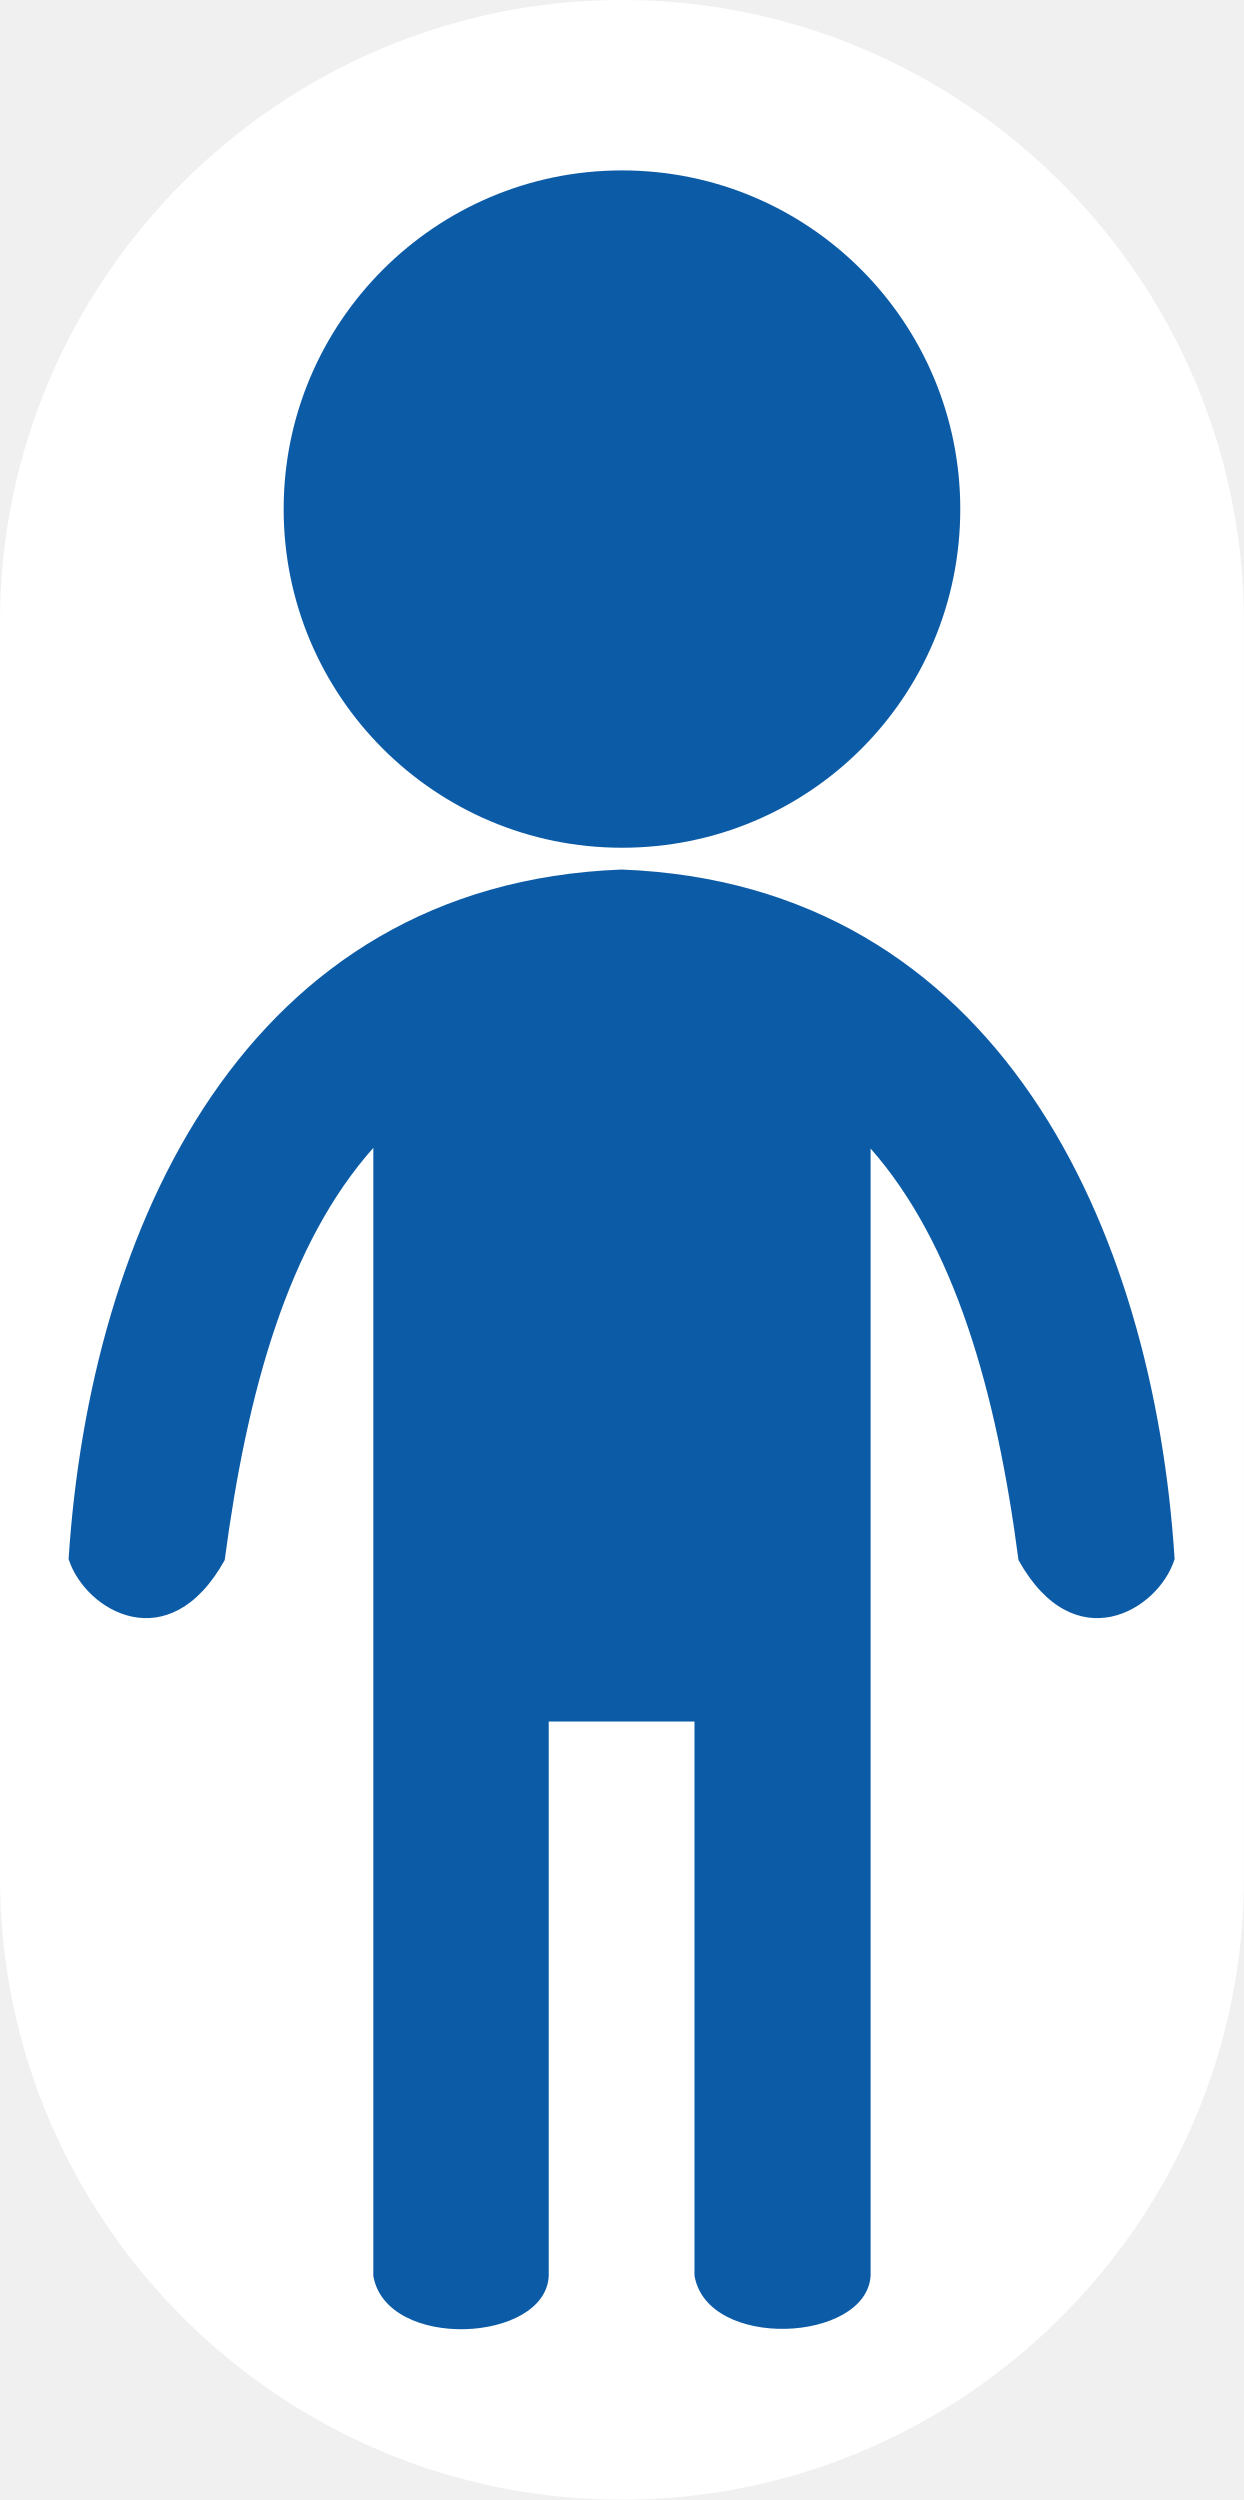
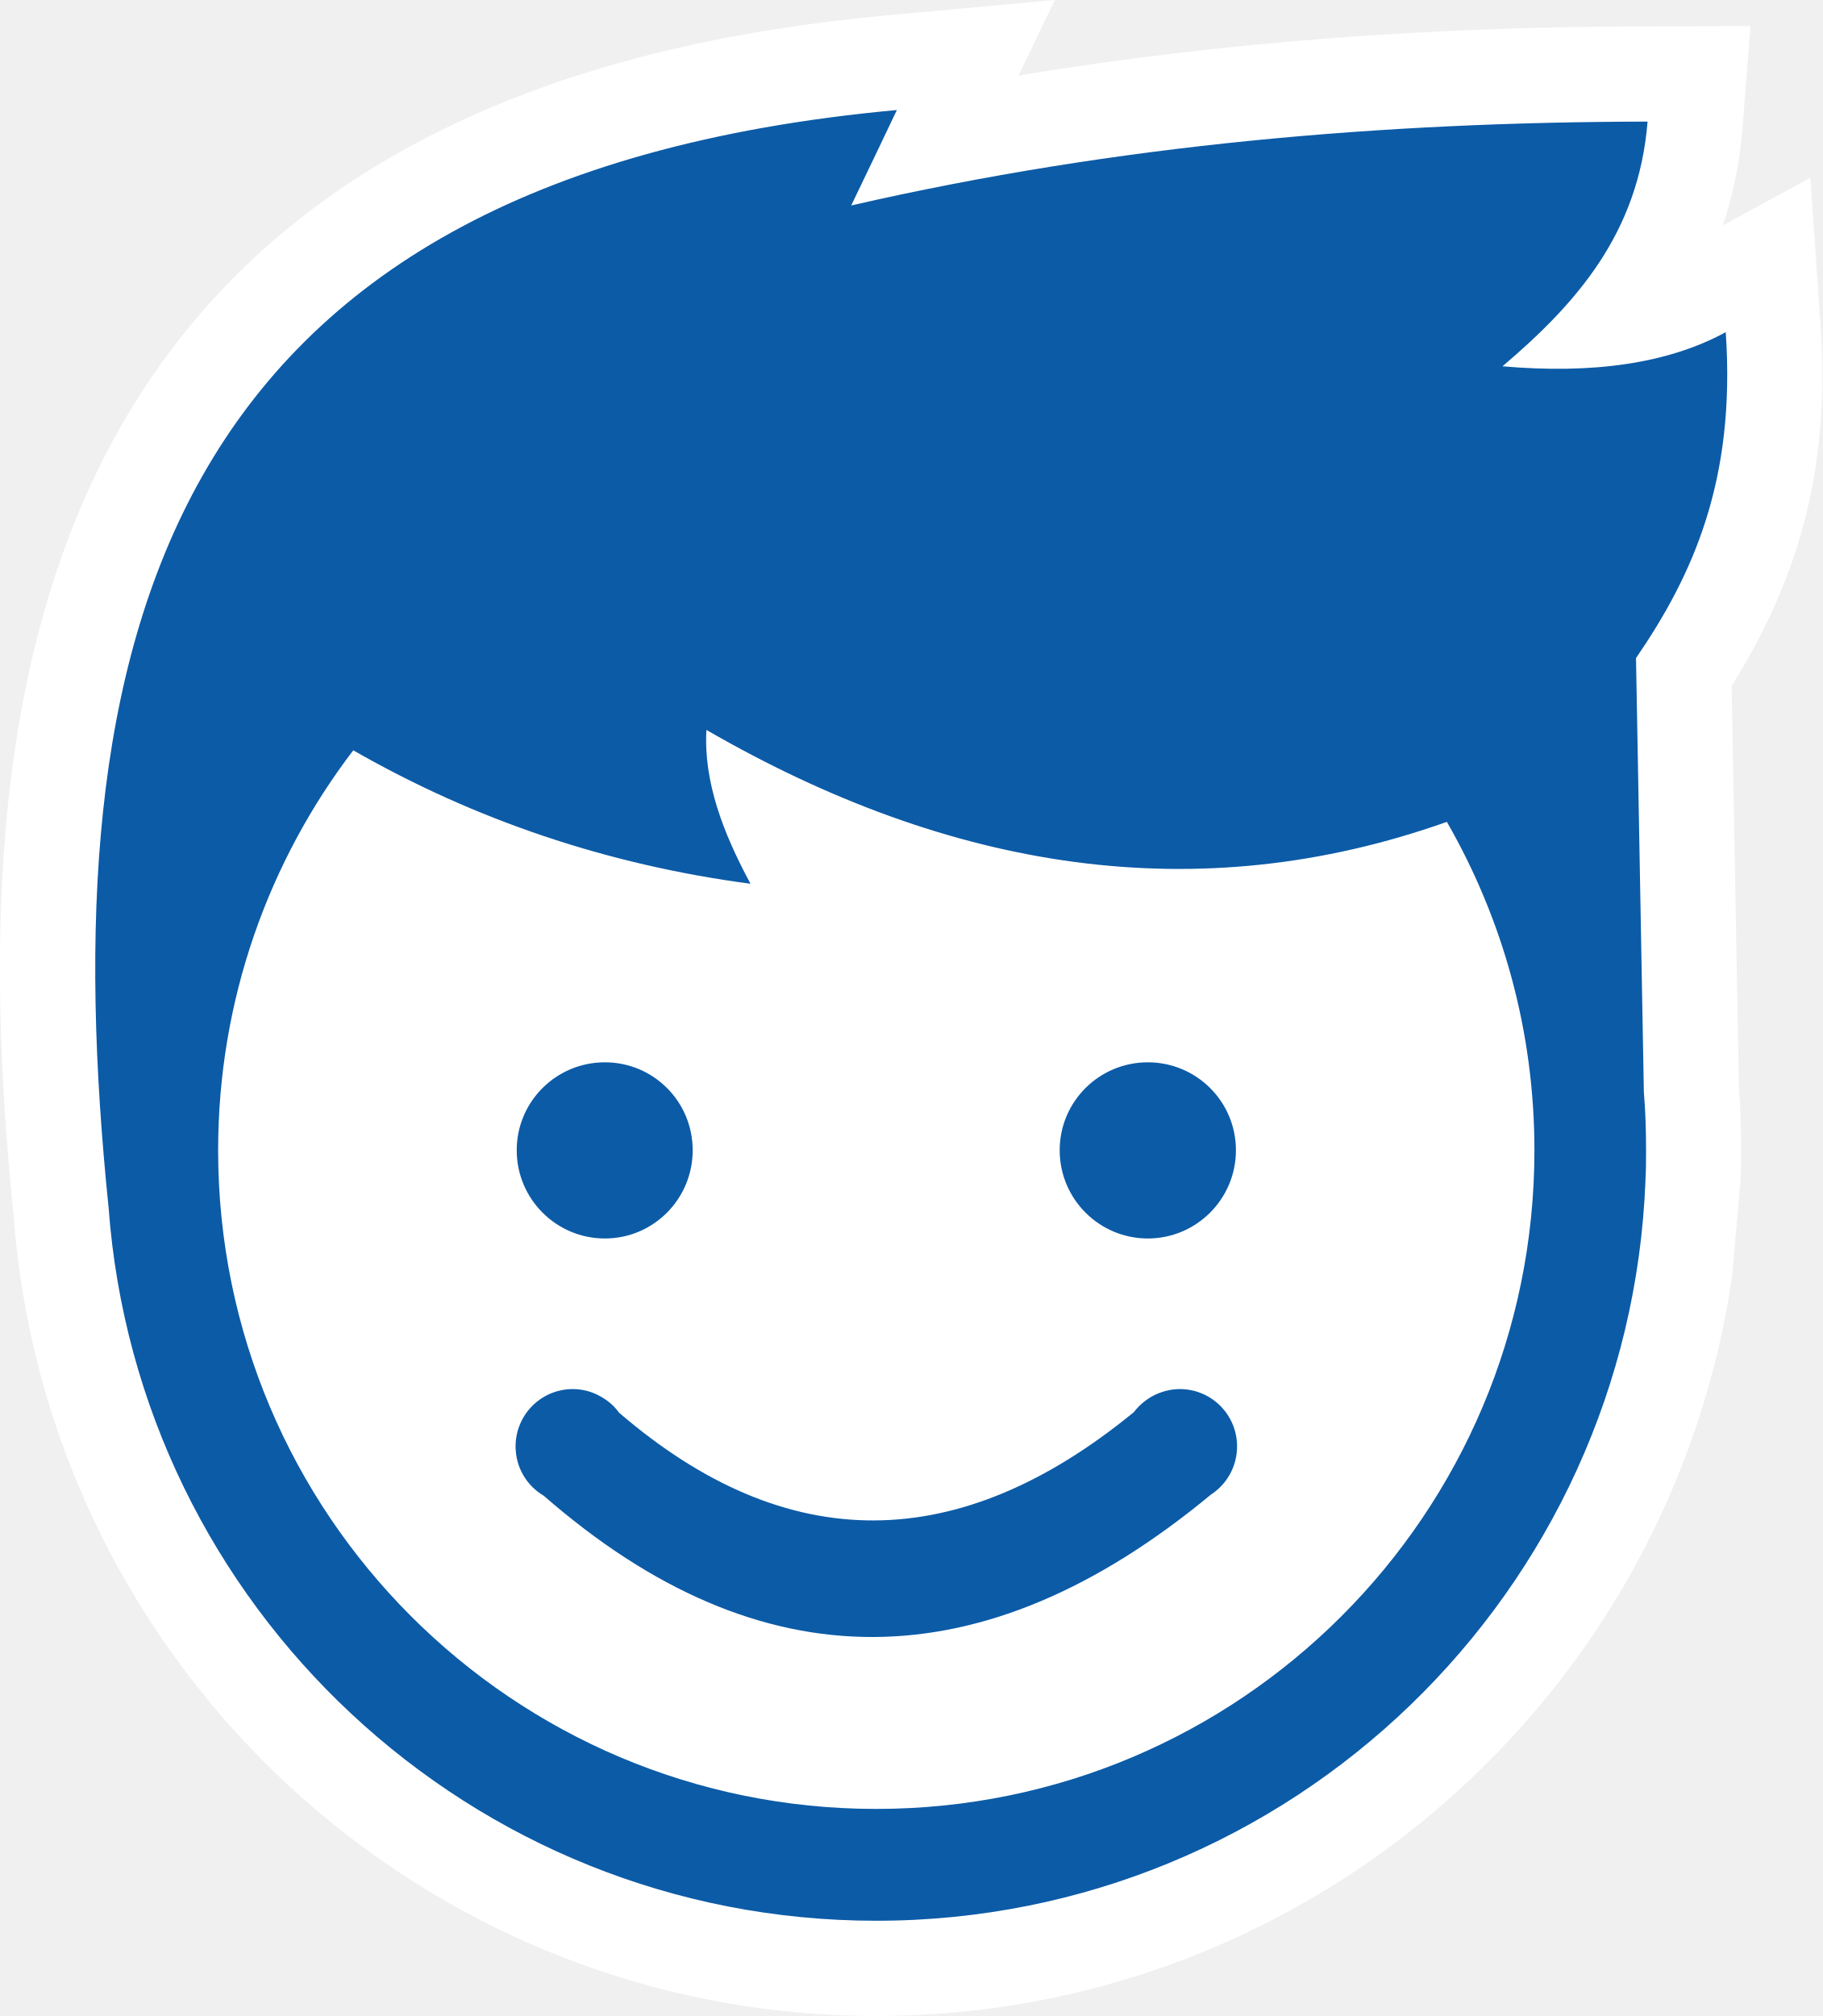
- <svg xmlns="http://www.w3.org/2000/svg" version="1.1" id="Layer_1" x="0px" y="0px" viewBox="0 0 34.82 69.98" style="enable-background:new 0 0 34.82 69.98;" xml:space="preserve">
+ <svg xmlns="http://www.w3.org/2000/svg" version="1.1" id="Layer_1" x="0px" y="0px" viewBox="0 0 192.32 212.72" style="enable-background:new 0 0 192.32 212.72;" xml:space="preserve">
  <style type="text/css">
	.st0{fill-rule:evenodd;clip-rule:evenodd;fill:#FFFFFF;}
	.st1{fill-rule:evenodd;clip-rule:evenodd;fill:#0C5BA7;}
</style>
  <g>
-     <path class="st0" d="M17.41,0L17.41,0c9.58,0,17.41,7.83,17.41,17.42v35.13c0,9.59-7.83,17.42-17.41,17.42l0,0   C7.83,69.98,0,62.15,0,52.56V17.42C0,7.83,7.83,0,17.41,0L17.41,0z" />
-     <path class="st1" d="M17.41,4.77c5.25,0,9.47,4.26,9.47,9.48c0,5.25-4.22,9.48-9.47,9.48c-5.22,0-9.47-4.23-9.47-9.48   C7.94,9.02,12.19,4.77,17.41,4.77L17.41,4.77z M10.46,32.12c-2.38,2.67-3.54,6.78-4.17,11.55c-1.56,2.81-3.91,1.42-4.37-0.03   c0.6-9.25,4.93-18.9,15.48-19.3c10.55,0.4,14.89,10.05,15.48,19.3c-0.45,1.45-2.81,2.84-4.37,0.03c-0.62-4.74-1.79-8.85-4.14-11.52   v14.19v1.84v15.52c-0.11,1.87-4.57,2.1-4.93,0V48.19h-4.08v15.52c-0.09,1.87-4.54,2.1-4.91,0V48.19v-1.84V32.12z" />
+     <path class="st0" d="M183.51,114.79c0.17,2.19,0.23,4.4,0.23,6.58c0,1.05,0,2.1-0.06,3.15l-0.88,10.07   c-6.44,44.36-44.6,78.13-90.34,78.13c-47.69,0-87.45-36.84-91.02-84.43c-2.86-28.12-2.75-60.16,12.36-85.08   c17.24-28.38,48.43-38.71,79.9-41.6L111.32,0l-3.83,7.97c21.92-3.63,44.06-5.16,66.35-5.19l10.89-0.03l-0.85,10.87   c-0.31,3.66-0.99,7.04-2.07,10.16l9.24-5.02l1.08,15.61c0.99,14.42-1.96,26.16-9.39,38L183.51,114.79z" />
+     <path class="st1" d="M63.83,112.09c5.13,0,9.27,4.14,9.27,9.28s-4.14,9.31-9.27,9.31s-9.3-4.17-9.3-9.31S58.7,112.09,63.83,112.09   L63.83,112.09z M121.13,112.09c5.13,0,9.3,4.14,9.3,9.28s-4.17,9.31-9.3,9.31s-9.3-4.17-9.3-9.31S116,112.09,121.13,112.09   L121.13,112.09z M124.51,146.57c3.35,0,6.04,2.72,6.04,6.04c0,2.16-1.11,4.03-2.78,5.11c-23.96,19.84-47.41,20.15-70.38,0.11   c-1.79-1.05-2.98-2.98-2.98-5.22c0-3.32,2.69-6.04,6.04-6.04c1.05,0,2.07,0.28,2.95,0.79l0,0l0,0c0.77,0.43,1.42,0.99,1.93,1.7   c17.75,15.27,35.87,15.07,54.33-0.06c0.57-0.74,1.28-1.33,2.1-1.76l0,0C122.58,146.83,123.51,146.57,124.51,146.57L124.51,146.57z    M173.48,115.24c0.17,2.04,0.23,4.06,0.23,6.13c0,1.02,0,2.04-0.06,3.06v0.11l0,0c-1.67,43.42-37.37,78.13-81.18,78.13   c-42.82,0-77.92-33.17-81.01-75.26l0,0C5.45,68.87,16.08,18.81,94.65,11.61c-1.62,3.38-3.2,6.73-4.82,10.07   c28.24-6.47,56.2-8.8,84.04-8.85c-0.94,11.81-7.57,19.24-15.31,25.82c9.41,0.82,17.35-0.23,23.56-3.6   c1.08,15.69-3.52,25.71-9.47,34.39L173.48,115.24z M152.69,86.72c5.87,10.22,9.24,22.02,9.24,34.65c0,38.4-31.1,69.5-69.47,69.5   c-38.34,0-69.44-31.1-69.44-69.5c0-15.86,5.33-30.51,14.26-42.2C50.08,86.5,64.03,91.24,79.2,93.25   c-2.92-5.42-4.96-10.81-4.65-16.23C100.41,91.95,126.44,96.03,152.69,86.72L152.69,86.72z" />
  </g>
</svg>
